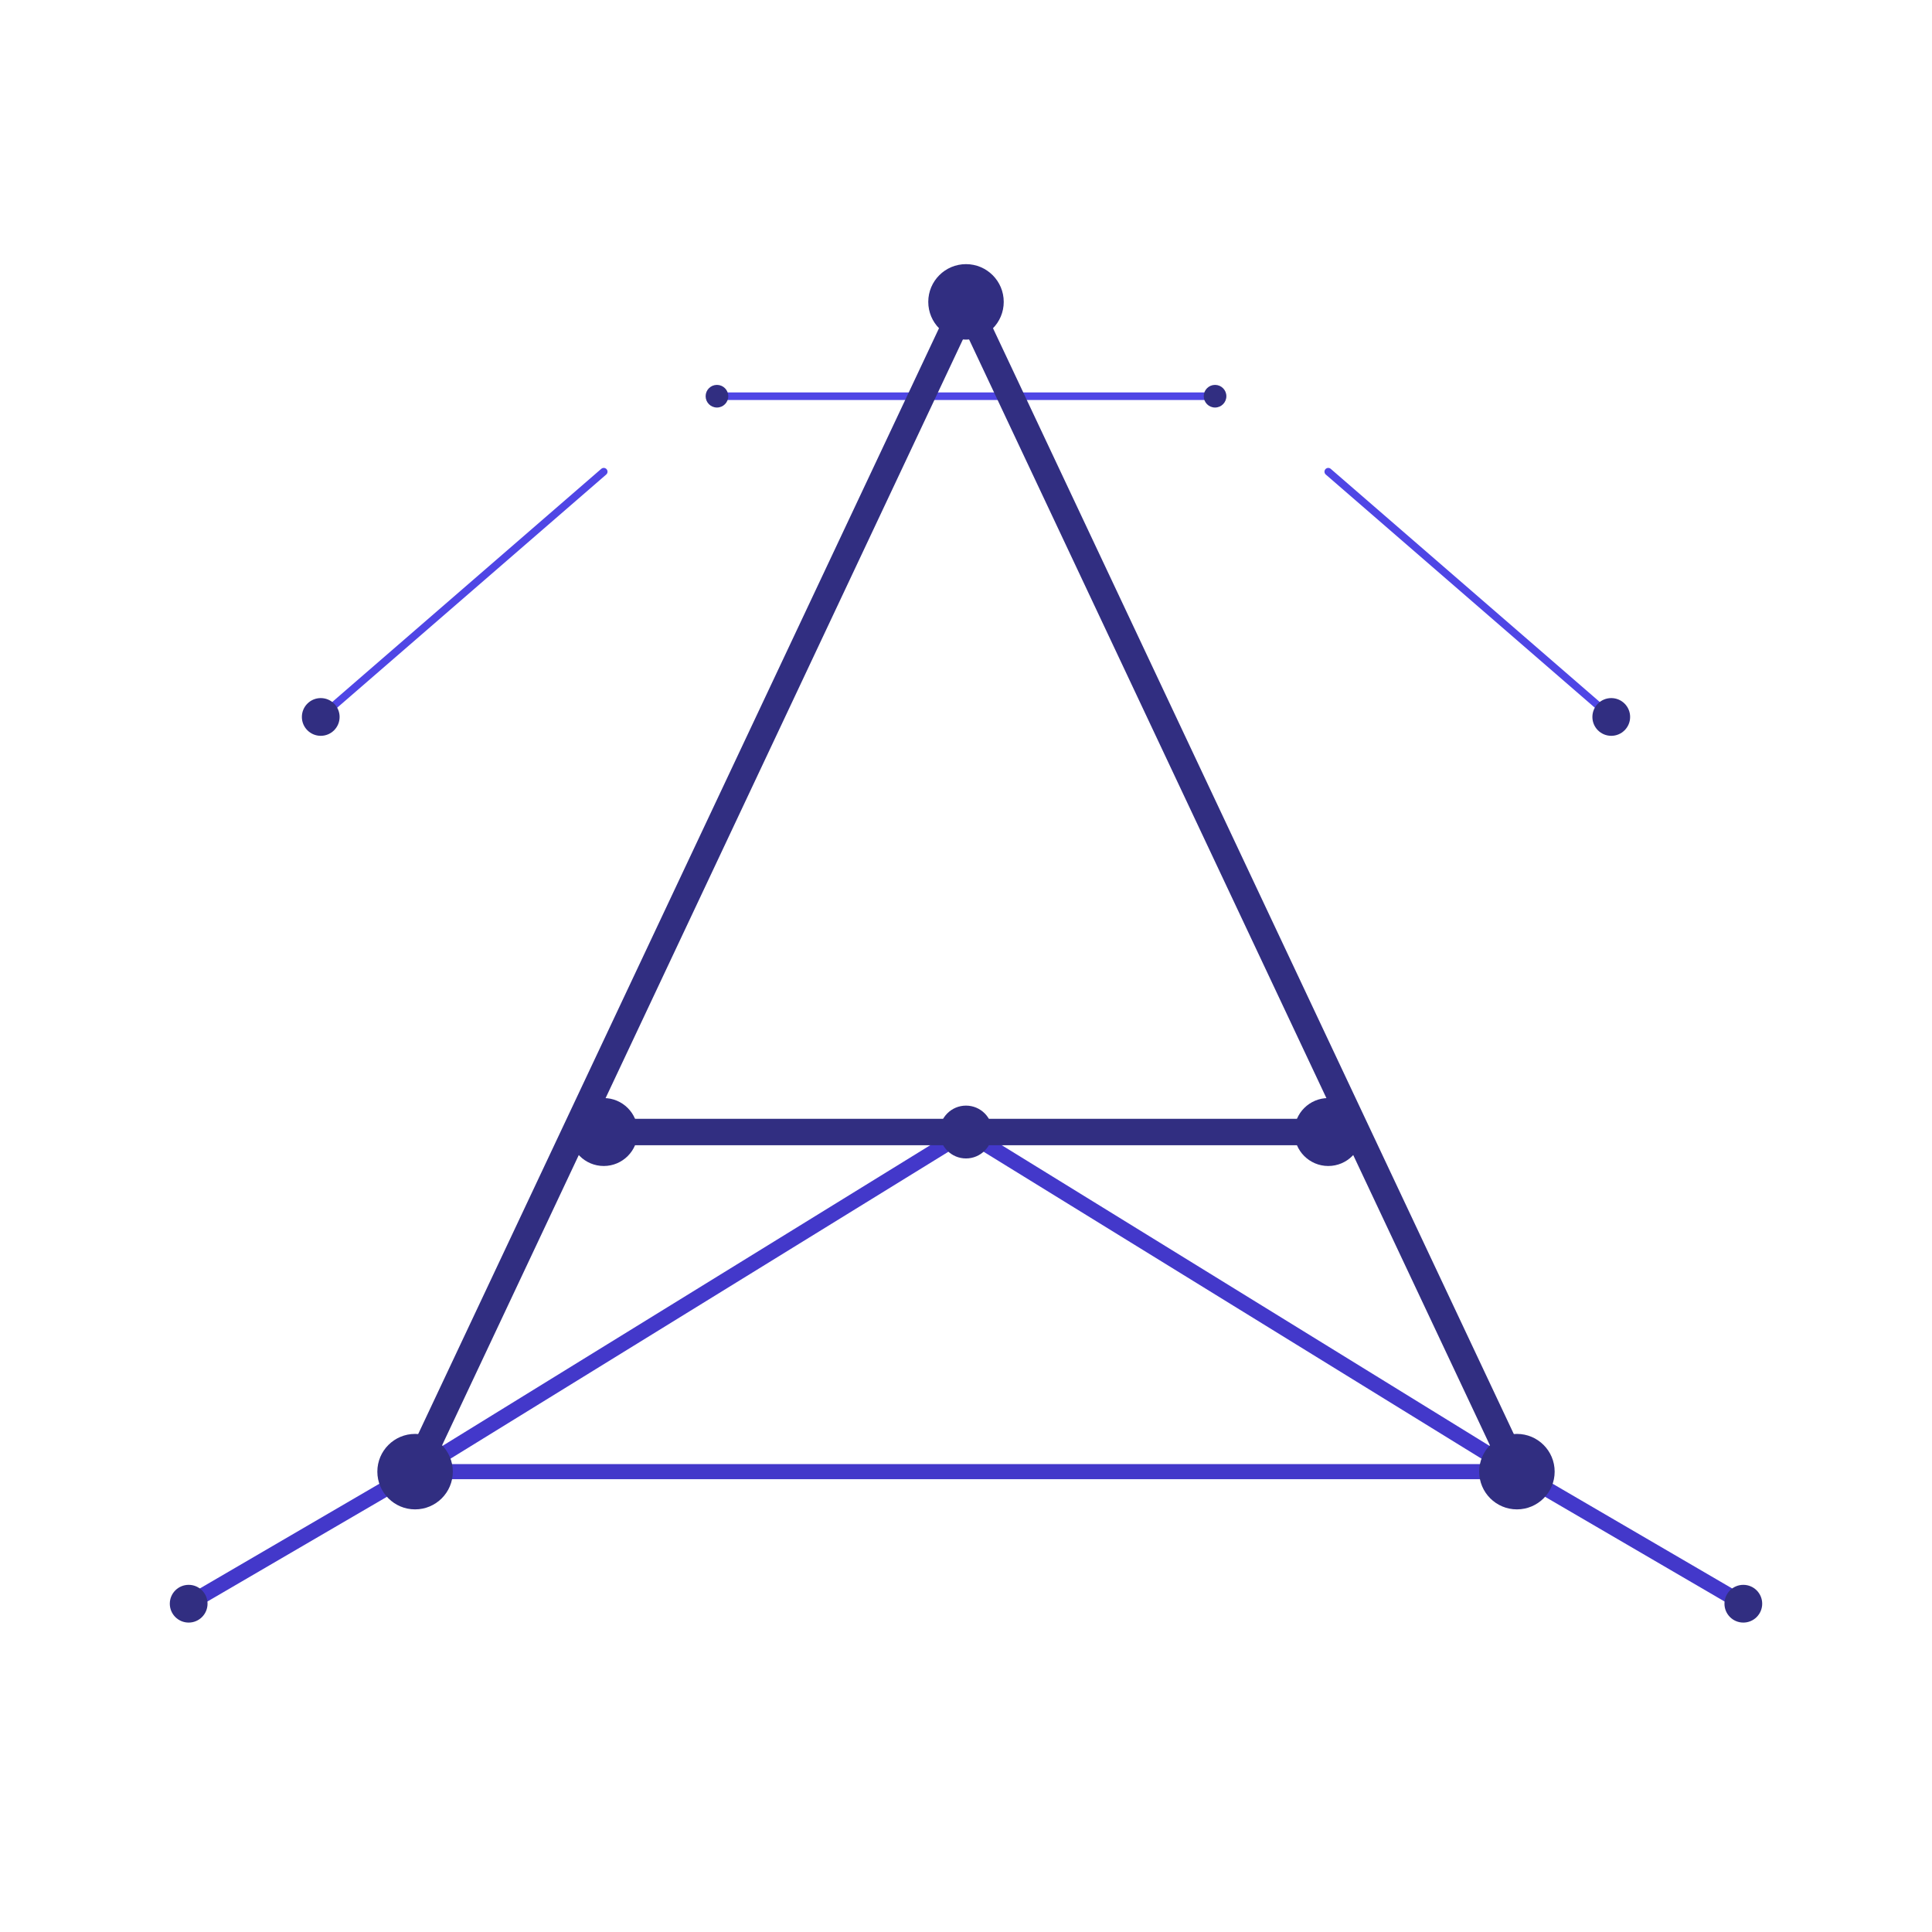
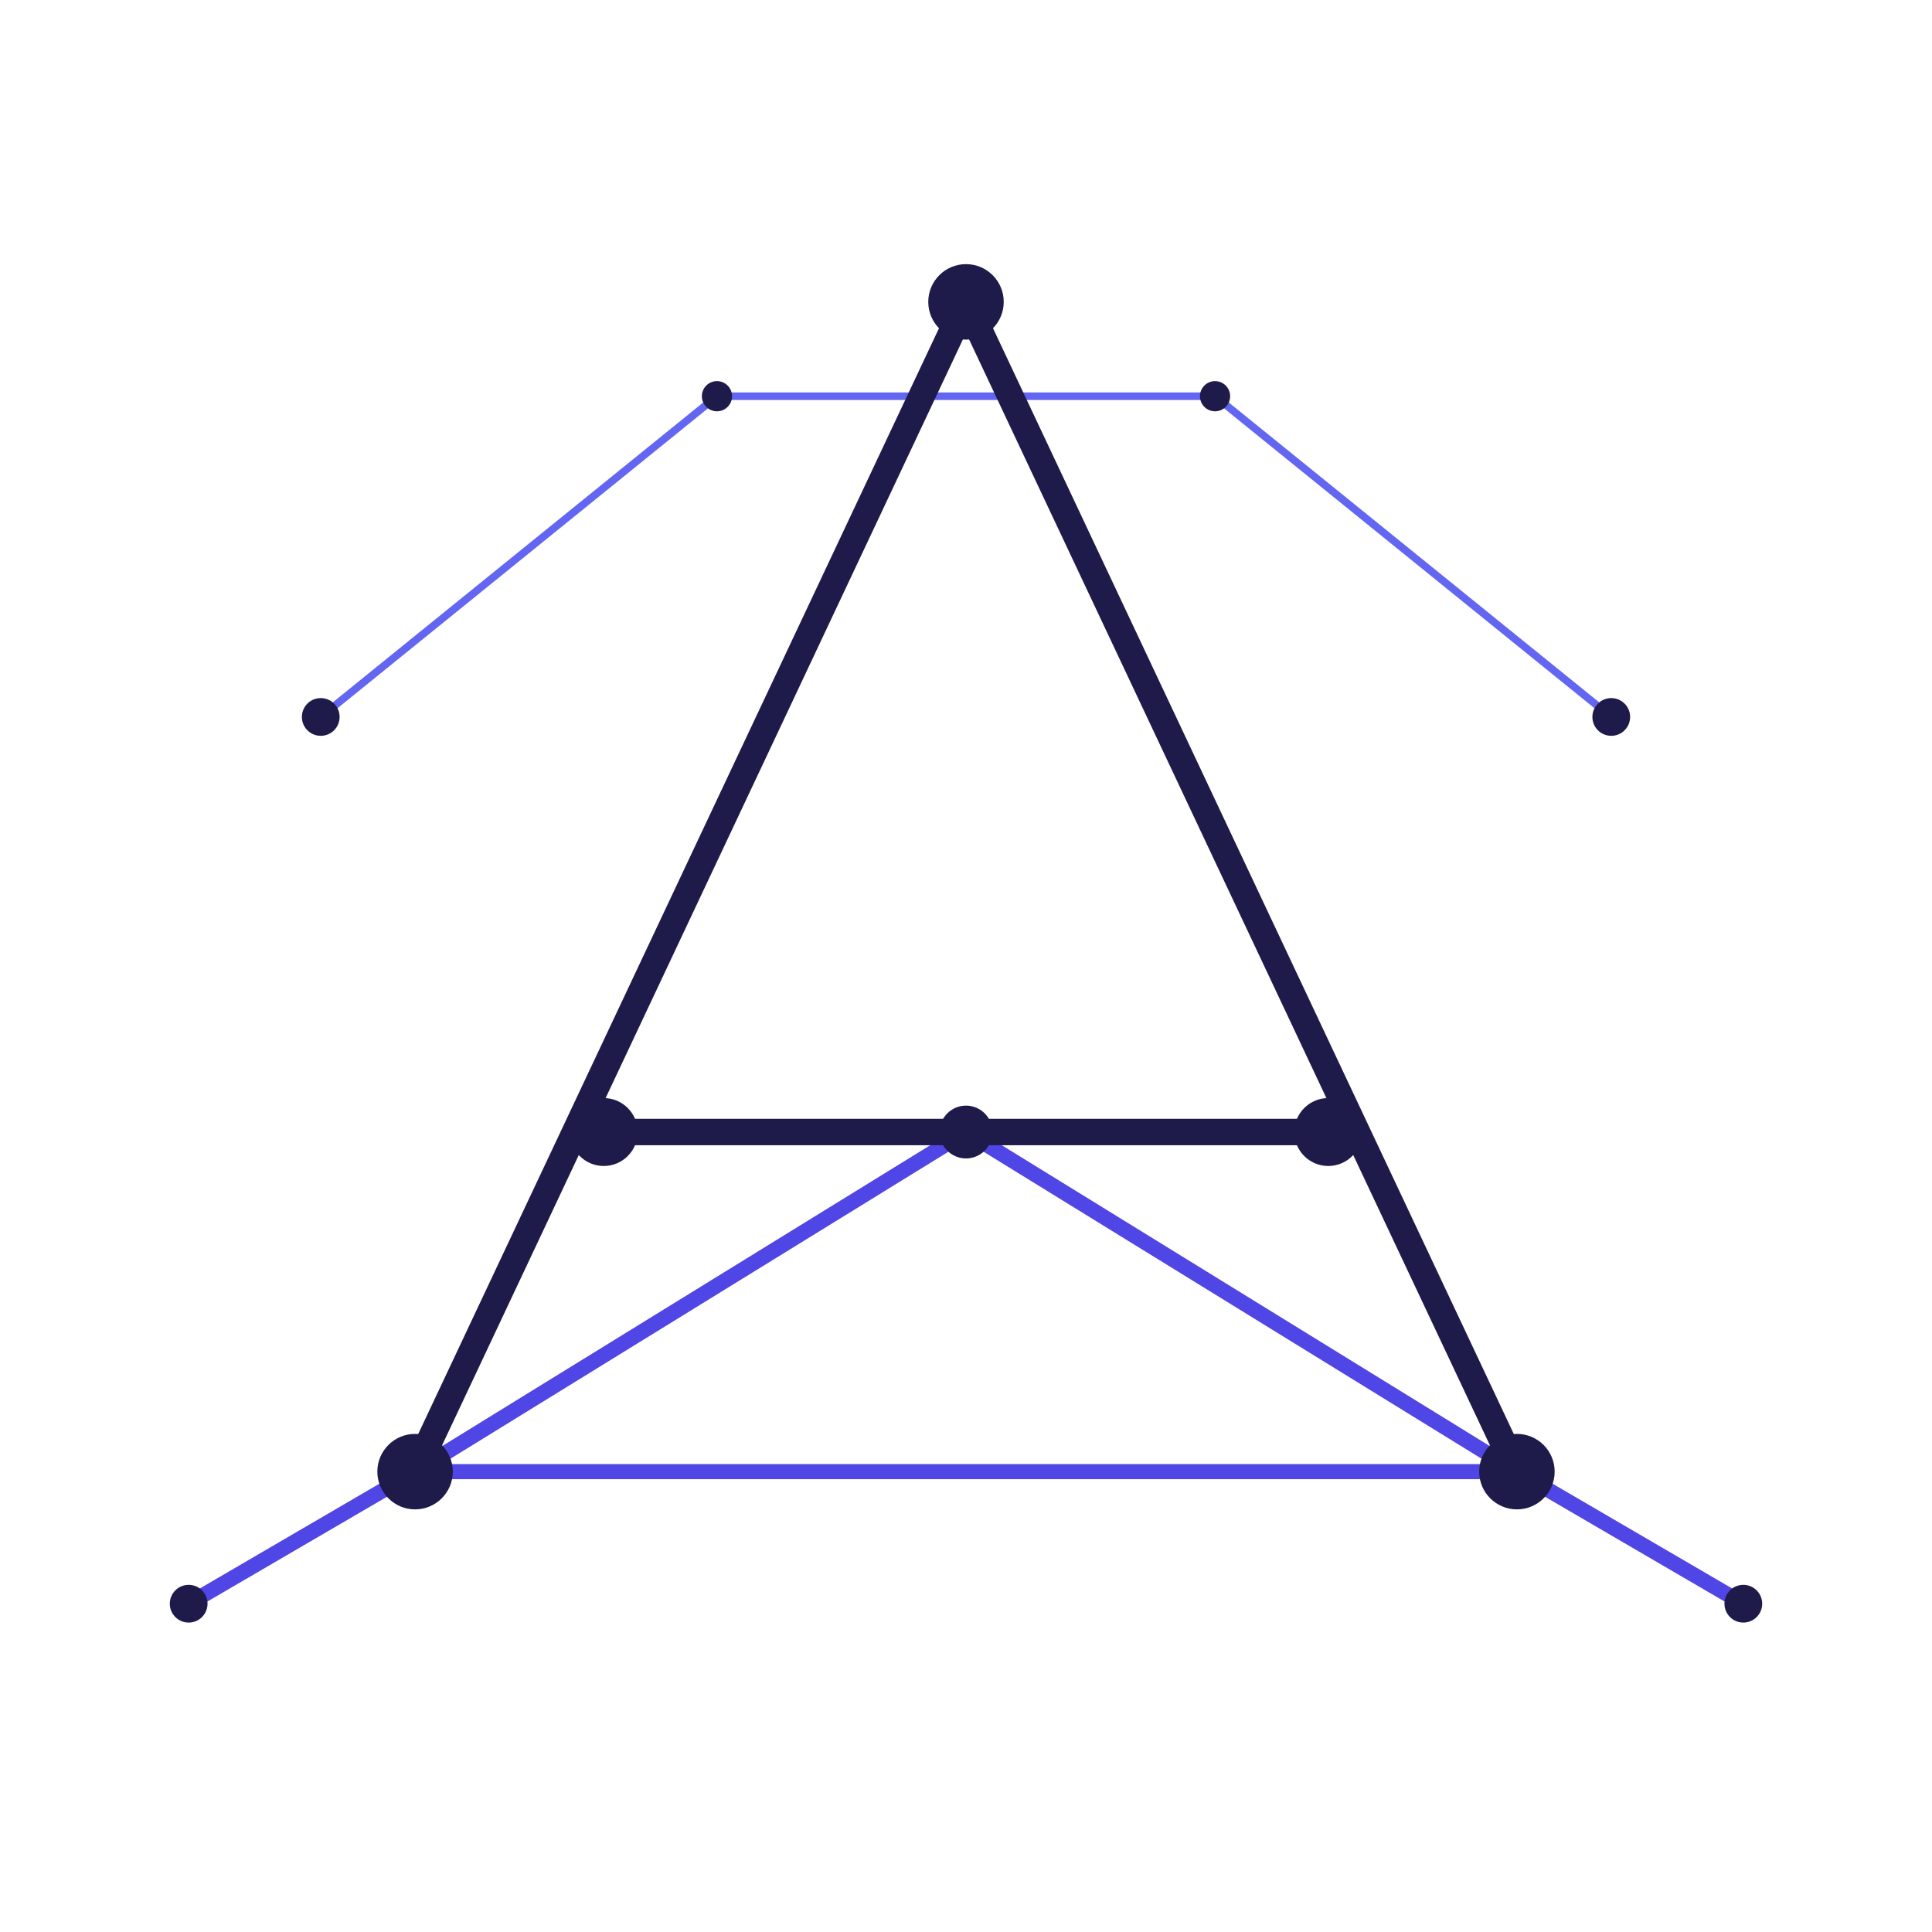
<svg xmlns="http://www.w3.org/2000/svg" viewBox="0 0 1024 1024" width="1024" height="1024">
  <g id="mark-light" stroke-linecap="round" stroke-linejoin="round" fill="none">
-     <line x1="320" y1="250" x2="170" y2="380" stroke="#4f46e5" stroke-width="4" />
-     <line x1="704" y1="250" x2="854" y2="380" stroke="#4f46e5" stroke-width="4" />
-     <line x1="380" y1="210" x2="644" y2="210" stroke="#4f46e5" stroke-width="4" />
-     <line x1="220" y1="780" x2="804" y2="780" stroke="#4338ca" stroke-width="8" />
-     <line x1="512" y1="600" x2="220" y2="780" stroke="#4338ca" stroke-width="8" />
-     <line x1="512" y1="600" x2="804" y2="780" stroke="#4338ca" stroke-width="8" />
-     <line x1="220" y1="780" x2="100" y2="850" stroke="#4338ca" stroke-width="8" />
-     <line x1="804" y1="780" x2="924" y2="850" stroke="#4338ca" stroke-width="8" />
-     <line x1="512" y1="160" x2="220" y2="780" stroke="#312e81" stroke-width="14" />
-     <line x1="512" y1="160" x2="804" y2="780" stroke="#312e81" stroke-width="14" />
-     <line x1="320" y1="600" x2="704" y2="600" stroke="#312e81" stroke-width="14" />
-     <circle cx="512" cy="160" r="20" fill="#312e81" />
-     <circle cx="320" cy="600" r="18" fill="#312e81" />
-     <circle cx="704" cy="600" r="18" fill="#312e81" />
-     <circle cx="220" cy="780" r="20" fill="#312e81" />
-     <circle cx="804" cy="780" r="20" fill="#312e81" />
-     <circle cx="512" cy="600" r="14" fill="#312e81" />
-     <circle cx="170" cy="380" r="10" fill="#312e81" />
-     <circle cx="854" cy="380" r="10" fill="#312e81" />
-     <circle cx="100" cy="850" r="10" fill="#312e81" />
-     <circle cx="924" cy="850" r="10" fill="#312e81" />
-     <circle cx="380" cy="210" r="6" fill="#312e81" />
-     <circle cx="644" cy="210" r="6" fill="#312e81" />
+     <line x1="380" y1="210" x2="170" y2="380" stroke="#6366f1" stroke-width="4" />
+     <line x1="644" y1="210" x2="854" y2="380" stroke="#6366f1" stroke-width="4" />
+     <line x1="380" y1="210" x2="644" y2="210" stroke="#6366f1" stroke-width="4" />
+     <line x1="220" y1="780" x2="804" y2="780" stroke="#4f46e5" stroke-width="8" />
+     <line x1="512" y1="600" x2="220" y2="780" stroke="#4f46e5" stroke-width="8" />
+     <line x1="512" y1="600" x2="804" y2="780" stroke="#4f46e5" stroke-width="8" />
+     <line x1="220" y1="780" x2="100" y2="850" stroke="#4f46e5" stroke-width="8" />
+     <line x1="804" y1="780" x2="924" y2="850" stroke="#4f46e5" stroke-width="8" />
+     <line x1="512" y1="160" x2="220" y2="780" stroke="#1e1b4b" stroke-width="14" />
+     <line x1="512" y1="160" x2="804" y2="780" stroke="#1e1b4b" stroke-width="14" />
+     <line x1="320" y1="600" x2="704" y2="600" stroke="#1e1b4b" stroke-width="14" />
+     <circle cx="512" cy="160" r="20" fill="#1e1b4b" />
+     <circle cx="320" cy="600" r="18" fill="#1e1b4b" />
+     <circle cx="704" cy="600" r="18" fill="#1e1b4b" />
+     <circle cx="220" cy="780" r="20" fill="#1e1b4b" />
+     <circle cx="804" cy="780" r="20" fill="#1e1b4b" />
+     <circle cx="512" cy="600" r="14" fill="#1e1b4b" />
+     <circle cx="170" cy="380" r="10" fill="#1e1b4b" />
+     <circle cx="854" cy="380" r="10" fill="#1e1b4b" />
+     <circle cx="100" cy="850" r="10" fill="#1e1b4b" />
+     <circle cx="924" cy="850" r="10" fill="#1e1b4b" />
+     <circle cx="380" cy="210" r="8" fill="#1e1b4b" />
+     <circle cx="644" cy="210" r="8" fill="#1e1b4b" />
  </g>
</svg>
